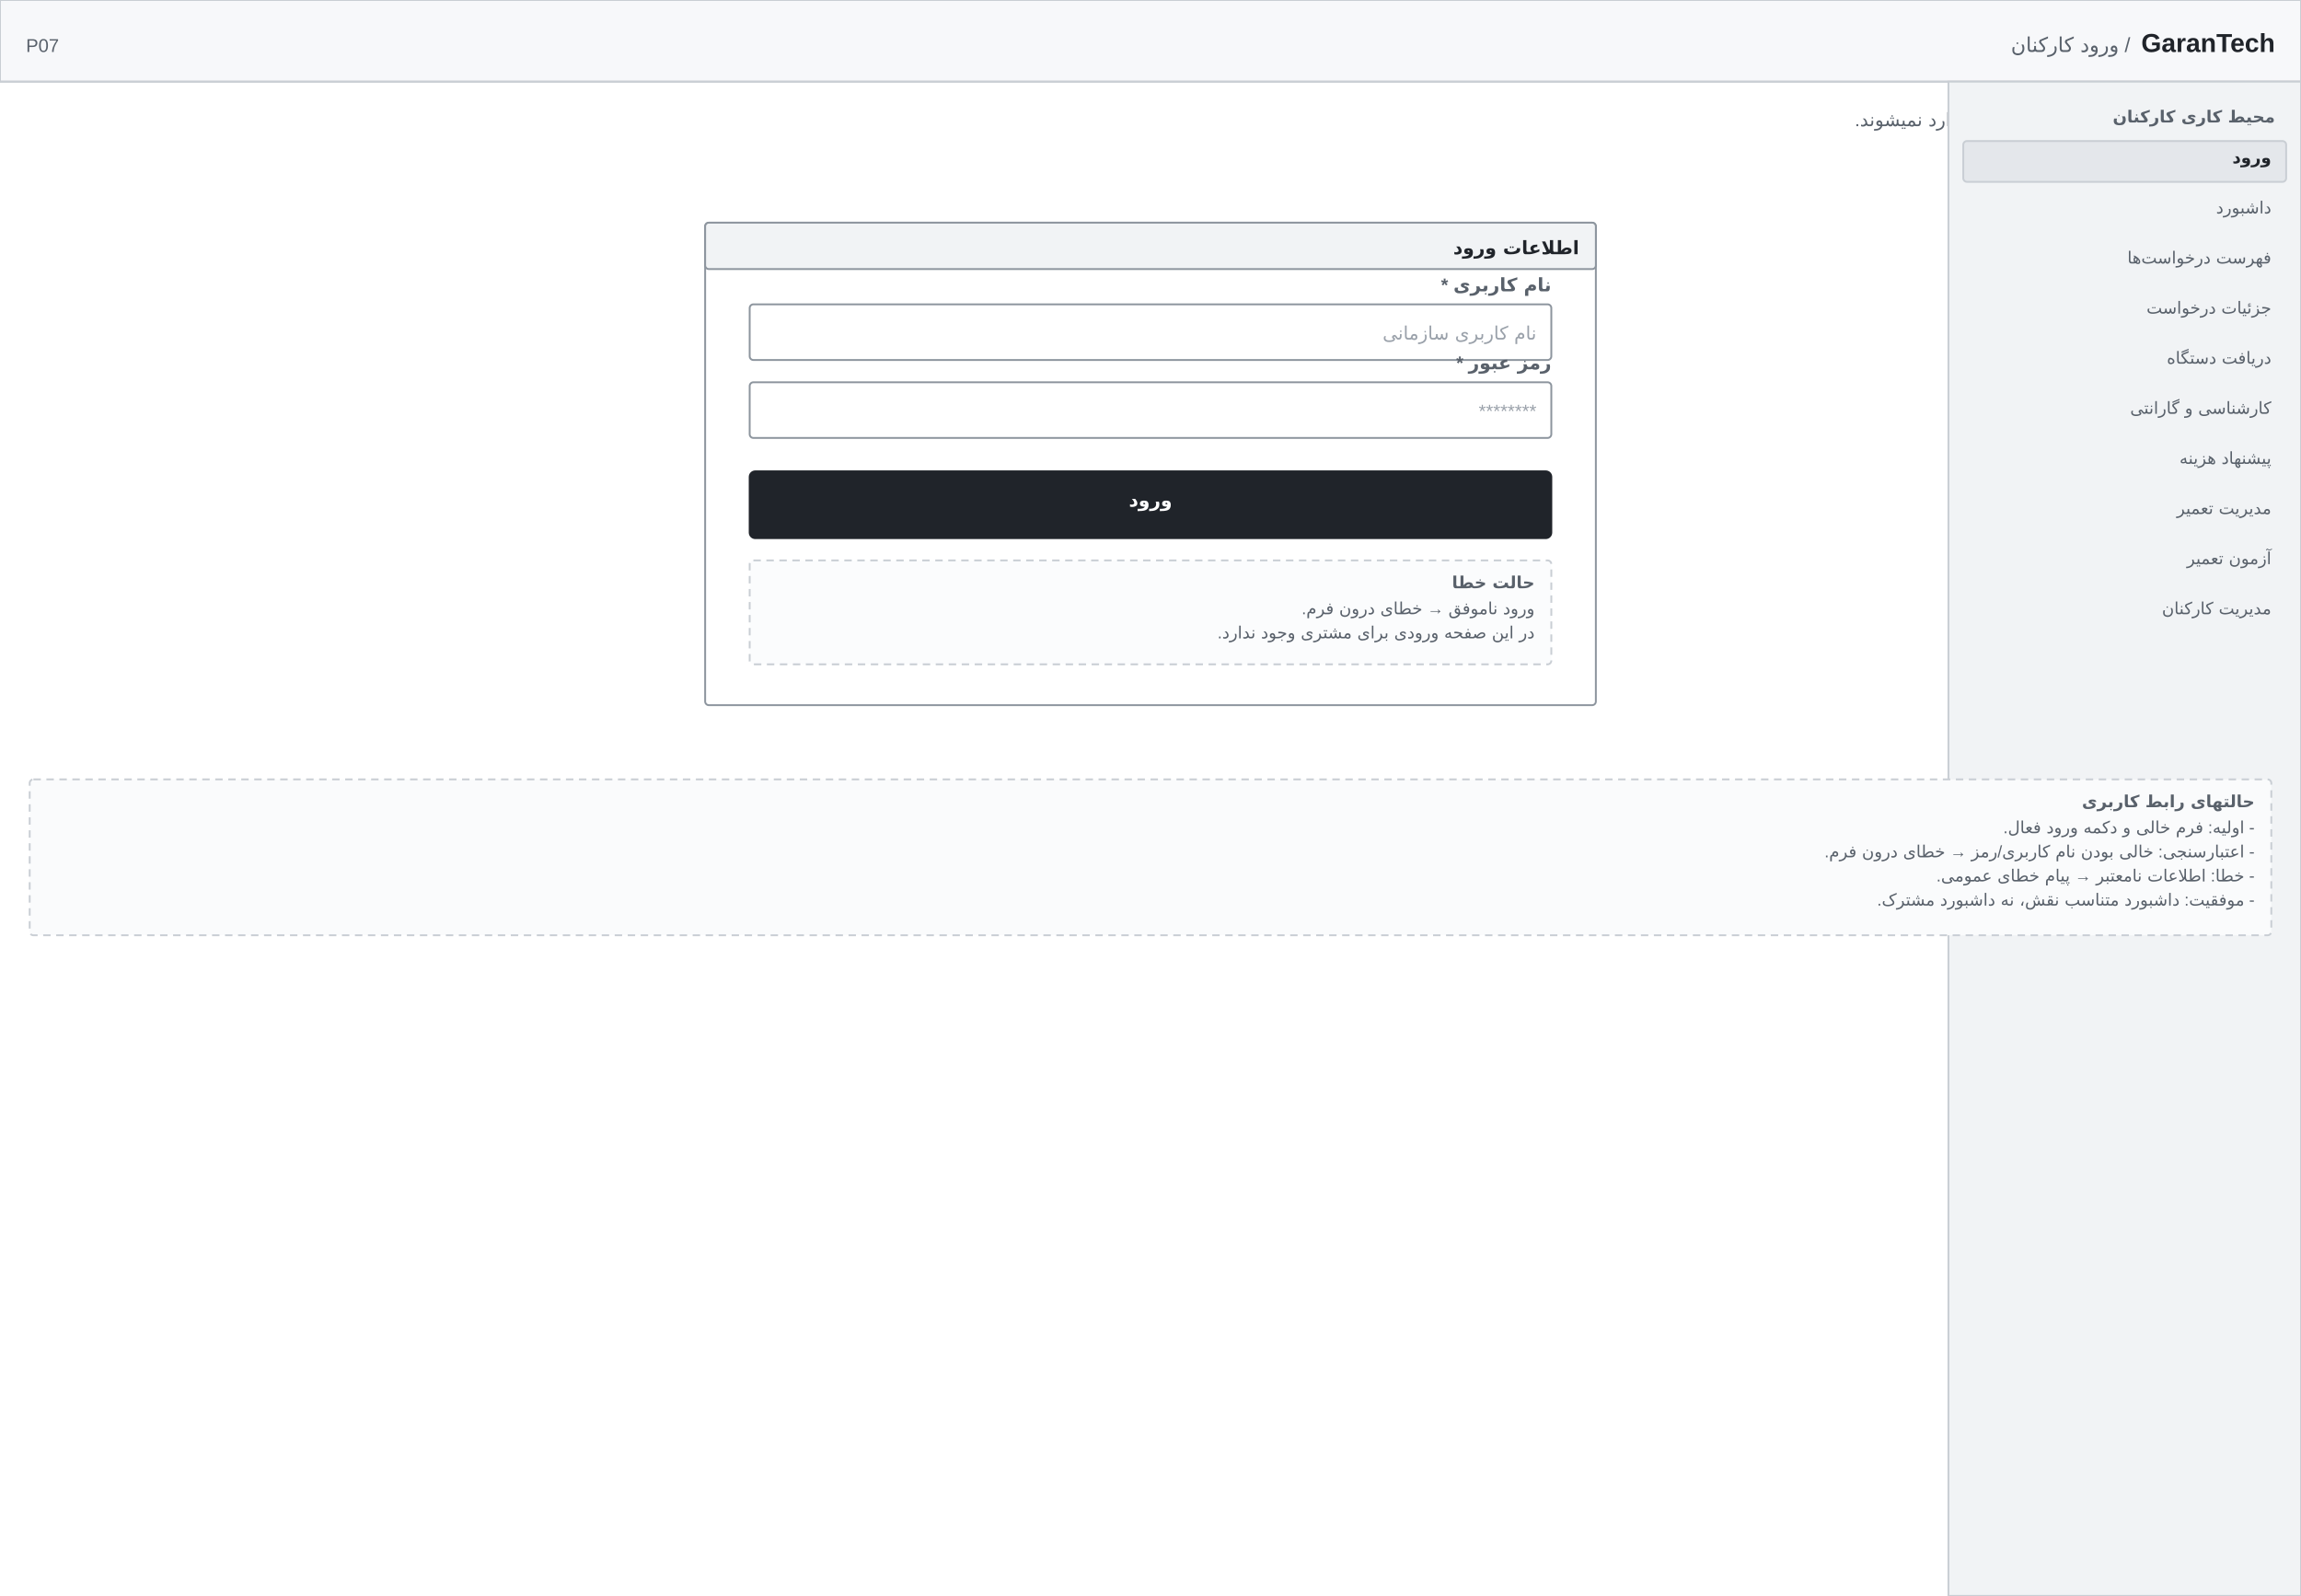
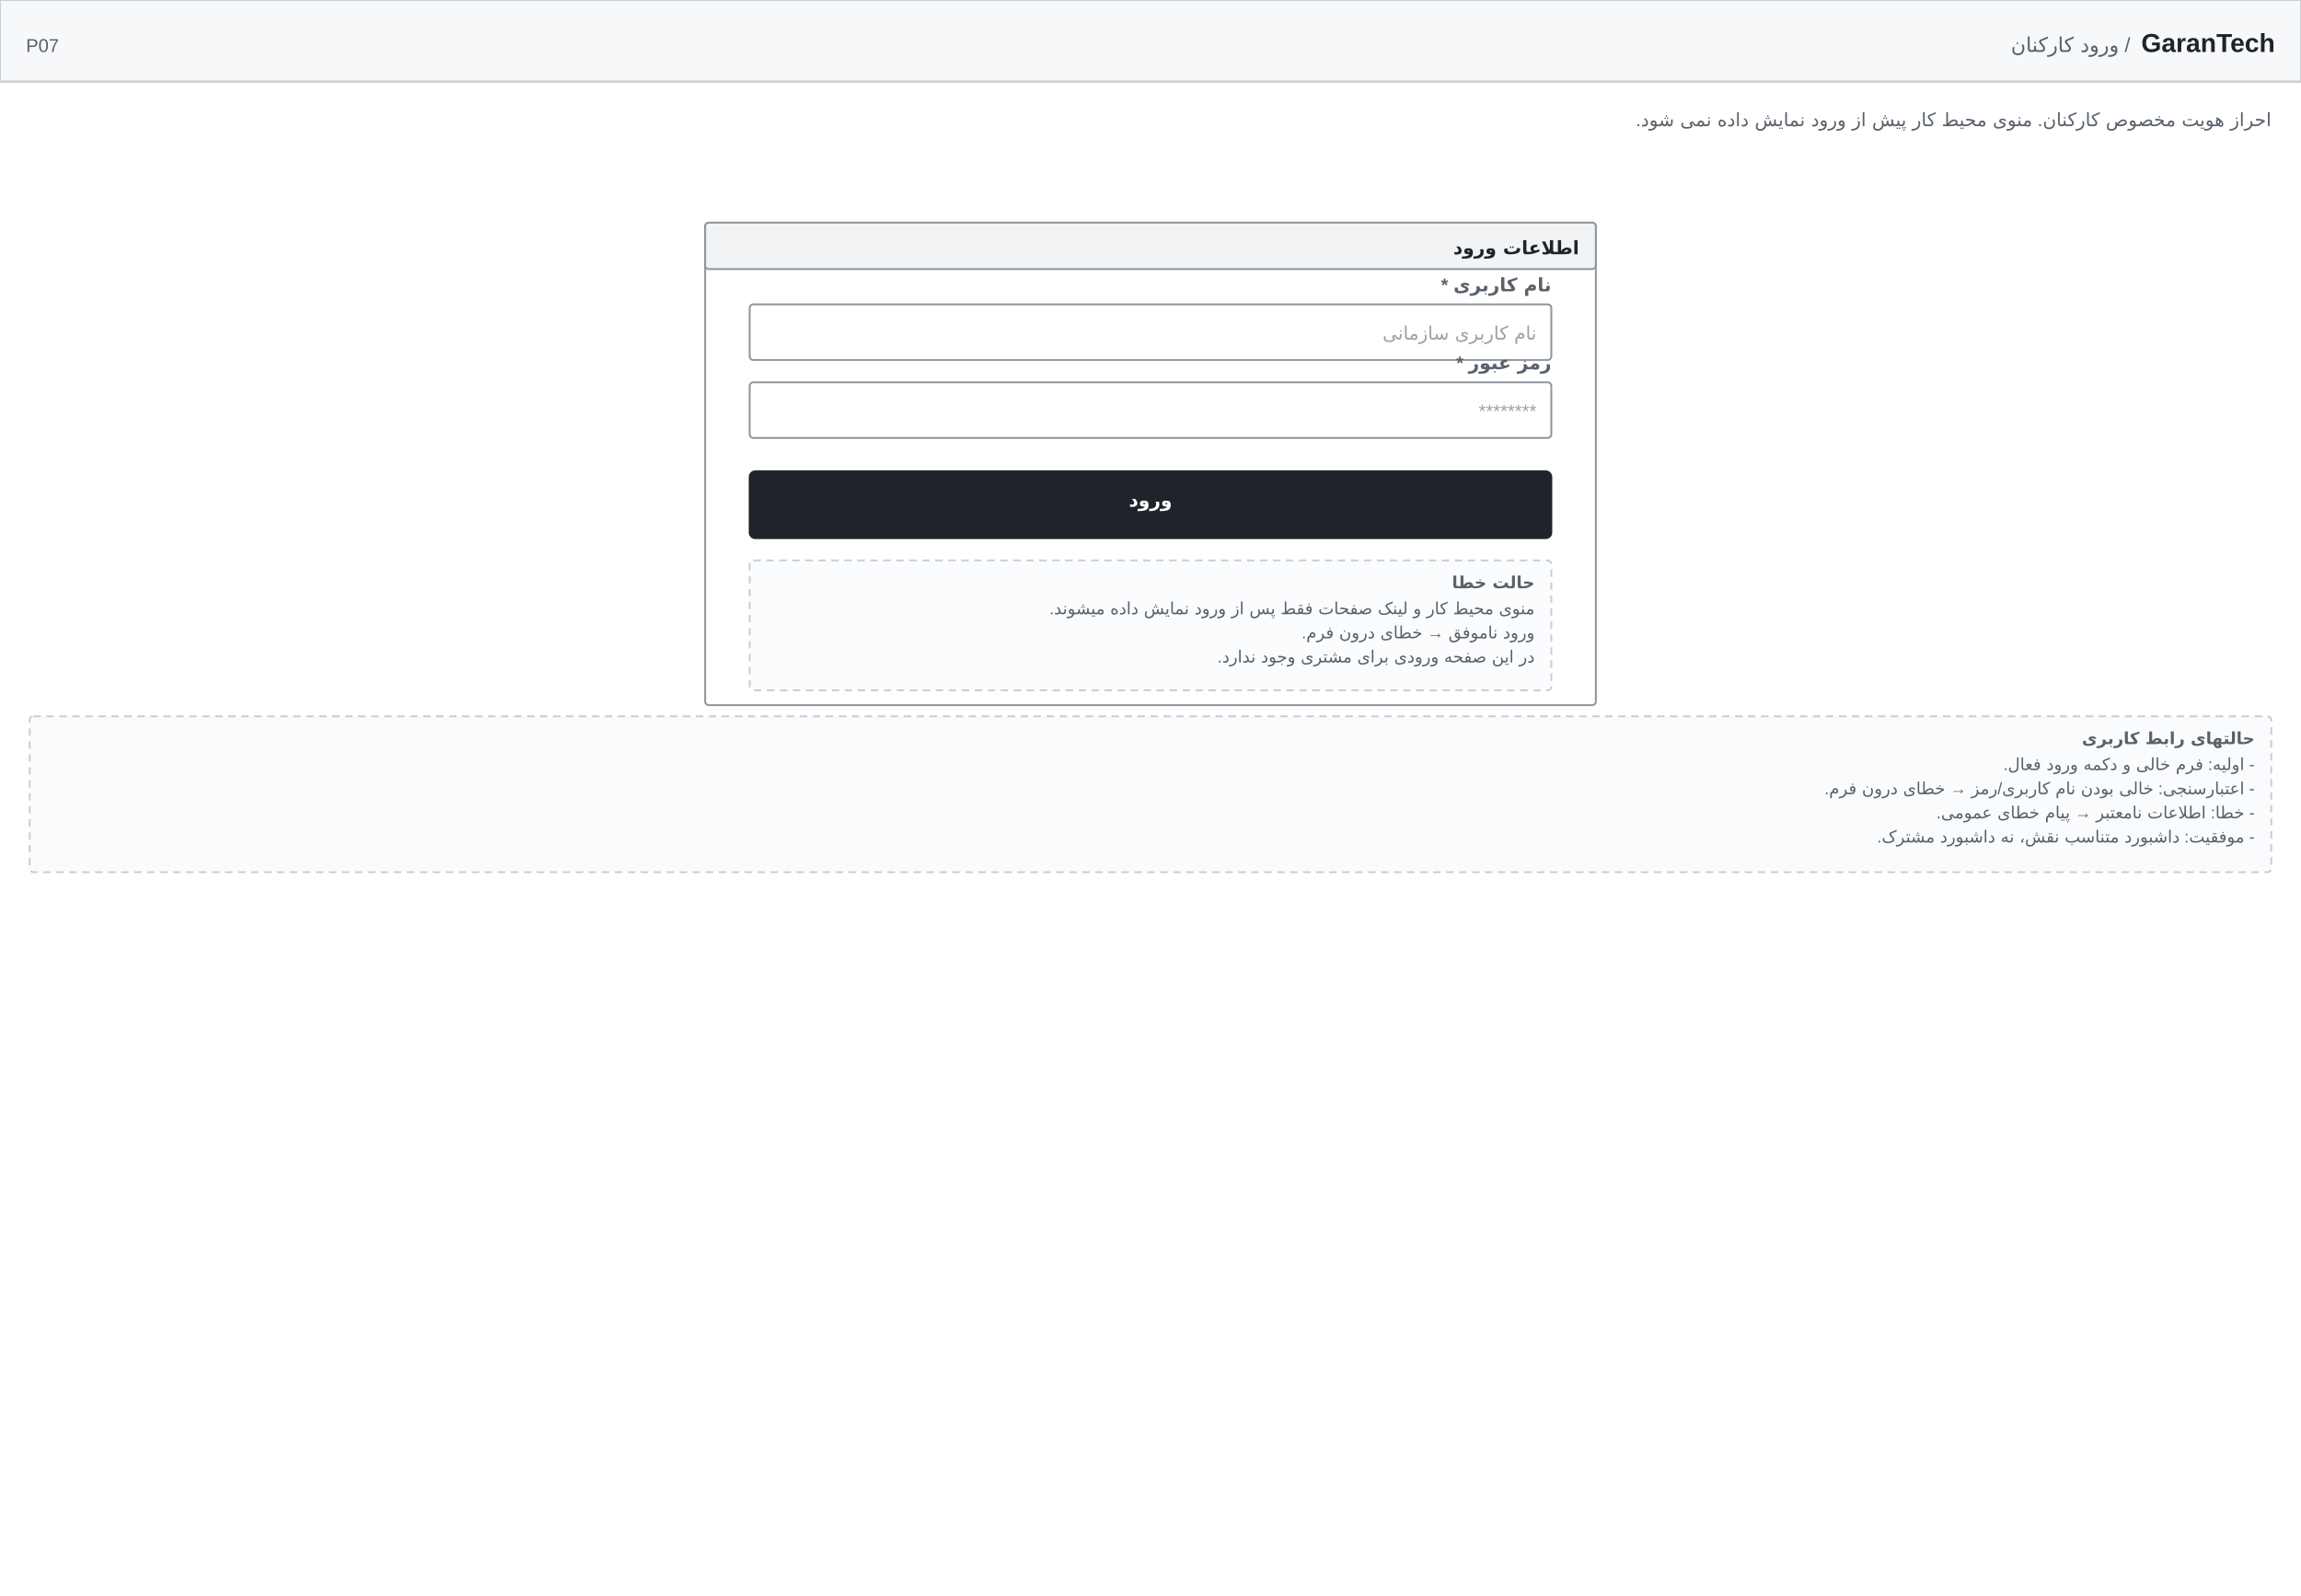
<svg xmlns="http://www.w3.org/2000/svg" viewBox="0 0 1240 860" width="1240" height="860">
  <rect x="0" y="0" width="1240" height="860" rx="0" fill="#ffffff" stroke="#ffffff" stroke-width="1" />
  <rect x="0" y="0" width="1240" height="44" rx="0" fill="#f7f8fa" stroke="#c9ced4" stroke-width="1" />
  <line x1="1240" y1="44" x2="0" y2="44" stroke="#c9ced4" stroke-width="1" />
  <text x="1226" y="28" font-family="Tahoma,Segoe UI,Arial,sans-serif" font-size="14" font-weight="700" fill="#20242a" text-anchor="start" direction="rtl" unicode-bidi="embed">GaranTech</text>
  <text x="1148" y="28" font-family="Tahoma,Segoe UI,Arial,sans-serif" font-size="11" font-weight="400" fill="#59616b" text-anchor="start" direction="rtl" unicode-bidi="embed">/ ورود کارکنان</text>
  <text x="14" y="28" font-family="Tahoma,Segoe UI,Arial,sans-serif" font-size="10" font-weight="400" fill="#59616b" text-anchor="end" direction="rtl" unicode-bidi="embed">P07</text>
-   <text x="1224" y="68" font-family="Tahoma,Segoe UI,Arial,sans-serif" font-size="10" font-weight="400" fill="#59616b" text-anchor="start" direction="rtl" unicode-bidi="embed">احراز هویت مخصوص کارکنان. مشتریان وارد نمیشوند.</text>
-   <rect x="1050" y="44" width="190" height="816" rx="0" fill="#f1f3f5" stroke="#c9ced4" stroke-width="1" />
-   <text x="1226" y="66" font-family="Tahoma,Segoe UI,Arial,sans-serif" font-size="9" font-weight="700" fill="#59616b" text-anchor="start" direction="rtl" unicode-bidi="embed">محیط کاری کارکنان</text>
-   <rect x="1058" y="76" width="174" height="22" rx="2" fill="#e4e7eb" stroke="#c9ced4" stroke-width="1" />
-   <text x="1224" y="88" font-family="Tahoma,Segoe UI,Arial,sans-serif" font-size="9" font-weight="700" fill="#20242a" text-anchor="start" direction="rtl" unicode-bidi="embed">ورود</text>
-   <text x="1224" y="115" font-family="Tahoma,Segoe UI,Arial,sans-serif" font-size="9" font-weight="400" fill="#59616b" text-anchor="start" direction="rtl" unicode-bidi="embed">داشبورد</text>
-   <text x="1224" y="142" font-family="Tahoma,Segoe UI,Arial,sans-serif" font-size="9" font-weight="400" fill="#59616b" text-anchor="start" direction="rtl" unicode-bidi="embed">فهرست درخواست‌ها</text>
-   <text x="1224" y="169" font-family="Tahoma,Segoe UI,Arial,sans-serif" font-size="9" font-weight="400" fill="#59616b" text-anchor="start" direction="rtl" unicode-bidi="embed">جزئیات درخواست</text>
-   <text x="1224" y="196" font-family="Tahoma,Segoe UI,Arial,sans-serif" font-size="9" font-weight="400" fill="#59616b" text-anchor="start" direction="rtl" unicode-bidi="embed">دریافت دستگاه</text>
-   <text x="1224" y="223" font-family="Tahoma,Segoe UI,Arial,sans-serif" font-size="9" font-weight="400" fill="#59616b" text-anchor="start" direction="rtl" unicode-bidi="embed">کارشناسی و گارانتی</text>
-   <text x="1224" y="250" font-family="Tahoma,Segoe UI,Arial,sans-serif" font-size="9" font-weight="400" fill="#59616b" text-anchor="start" direction="rtl" unicode-bidi="embed">پیشنهاد هزینه</text>
-   <text x="1224" y="277" font-family="Tahoma,Segoe UI,Arial,sans-serif" font-size="9" font-weight="400" fill="#59616b" text-anchor="start" direction="rtl" unicode-bidi="embed">مدیریت تعمیر</text>
-   <text x="1224" y="304" font-family="Tahoma,Segoe UI,Arial,sans-serif" font-size="9" font-weight="400" fill="#59616b" text-anchor="start" direction="rtl" unicode-bidi="embed">آزمون تعمیر</text>
-   <text x="1224" y="331" font-family="Tahoma,Segoe UI,Arial,sans-serif" font-size="9" font-weight="400" fill="#59616b" text-anchor="start" direction="rtl" unicode-bidi="embed">مدیریت کارکنان</text>
+   <text x="1224" y="68" font-family="Tahoma,Segoe UI,Arial,sans-serif" font-size="10" font-weight="400" fill="#59616b" text-anchor="start" direction="rtl" unicode-bidi="embed">احراز هویت مخصوص کارکنان. منوی محیط کار پیش از ورود نمایش داده نمی شود.</text>
  <rect x="380" y="120" width="480" height="260" rx="2" fill="#ffffff" stroke="#8d959e" stroke-width="1" />
  <rect x="380" y="120" width="480" height="25" rx="2" fill="#f1f3f5" stroke="#8d959e" stroke-width="1" />
  <text x="851" y="137" font-family="Tahoma,Segoe UI,Arial,sans-serif" font-size="10" font-weight="700" fill="#20242a" text-anchor="start" direction="rtl" unicode-bidi="embed">اطلاعات ورود</text>
  <text x="836" y="157" font-family="Tahoma,Segoe UI,Arial,sans-serif" font-size="10" font-weight="600" fill="#59616b" text-anchor="start" direction="rtl" unicode-bidi="embed">نام کاربری *</text>
  <rect x="404" y="164" width="432" height="30" rx="2" fill="#ffffff" stroke="#8d959e" stroke-width="1" />
  <text x="828" y="183" font-family="Tahoma,Segoe UI,Arial,sans-serif" font-size="10" font-weight="400" fill="#9aa1aa" text-anchor="start" direction="rtl" unicode-bidi="embed">نام کاربری سازمانی</text>
  <text x="836" y="199" font-family="Tahoma,Segoe UI,Arial,sans-serif" font-size="10" font-weight="600" fill="#59616b" text-anchor="start" direction="rtl" unicode-bidi="embed">رمز عبور *</text>
  <rect x="404" y="206" width="432" height="30" rx="2" fill="#ffffff" stroke="#8d959e" stroke-width="1" />
  <text x="828" y="225" font-family="Tahoma,Segoe UI,Arial,sans-serif" font-size="10" font-weight="400" fill="#9aa1aa" text-anchor="start" direction="rtl" unicode-bidi="embed">********</text>
  <rect x="404" y="254" width="432" height="36" rx="3" fill="#20242a" stroke="#20242a" stroke-width="1" />
  <text x="620.0" y="273" font-family="Tahoma,Segoe UI,Arial,sans-serif" font-size="10" font-weight="700" fill="#ffffff" text-anchor="middle" direction="rtl" unicode-bidi="embed">ورود</text>
-   <rect x="404" y="302" width="432" height="56" rx="2" fill="#fbfcfd" stroke="#c9ced4" stroke-width="1" stroke-dasharray="4 3" />
+   <rect x="404" y="302" width="432" height="70" rx="2" fill="#fbfcfd" stroke="#c9ced4" stroke-width="1" stroke-dasharray="4 3" />
  <text x="827" y="317" font-family="Tahoma,Segoe UI,Arial,sans-serif" font-size="9" font-weight="700" fill="#59616b" text-anchor="start" direction="rtl" unicode-bidi="embed">حالت خطا</text>
-   <text x="827" y="331" font-family="Tahoma,Segoe UI,Arial,sans-serif" font-size="9" font-weight="400" fill="#59616b" text-anchor="start" direction="rtl" unicode-bidi="embed">ورود ناموفق → خطای درون فرم.</text>
-   <text x="827" y="344" font-family="Tahoma,Segoe UI,Arial,sans-serif" font-size="9" font-weight="400" fill="#59616b" text-anchor="start" direction="rtl" unicode-bidi="embed">در این صفحه ورودی برای مشتری وجود ندارد.</text>
-   <rect x="16" y="420" width="1208" height="84" rx="2" fill="#fafbfc" stroke="#c9ced4" stroke-width="1" stroke-dasharray="4 3" />
-   <text x="1215" y="435" font-family="Tahoma,Segoe UI,Arial,sans-serif" font-size="9" font-weight="700" fill="#59616b" text-anchor="start" direction="rtl" unicode-bidi="embed">حالتهای رابط کاربری</text>
-   <text x="1215" y="449" font-family="Tahoma,Segoe UI,Arial,sans-serif" font-size="9" font-weight="400" fill="#59616b" text-anchor="start" direction="rtl" unicode-bidi="embed">- اولیه: فرم خالی و دکمه ورود فعال.</text>
-   <text x="1215" y="462" font-family="Tahoma,Segoe UI,Arial,sans-serif" font-size="9" font-weight="400" fill="#59616b" text-anchor="start" direction="rtl" unicode-bidi="embed">- اعتبارسنجی: خالی بودن نام کاربری/رمز → خطای درون فرم.</text>
-   <text x="1215" y="475" font-family="Tahoma,Segoe UI,Arial,sans-serif" font-size="9" font-weight="400" fill="#59616b" text-anchor="start" direction="rtl" unicode-bidi="embed">- خطا: اطلاعات نامعتبر → پیام خطای عمومی.</text>
-   <text x="1215" y="488" font-family="Tahoma,Segoe UI,Arial,sans-serif" font-size="9" font-weight="400" fill="#59616b" text-anchor="start" direction="rtl" unicode-bidi="embed">- موفقیت: داشبورد متناسب نقش، نه داشبورد مشترک.</text>
+   <text x="827" y="331" font-family="Tahoma,Segoe UI,Arial,sans-serif" font-size="9" font-weight="400" fill="#59616b" text-anchor="start" direction="rtl" unicode-bidi="embed">منوی محیط کار و لینک صفحات فقط پس از ورود نمایش داده میشوند.</text>
+   <text x="827" y="344" font-family="Tahoma,Segoe UI,Arial,sans-serif" font-size="9" font-weight="400" fill="#59616b" text-anchor="start" direction="rtl" unicode-bidi="embed">ورود ناموفق → خطای درون فرم.</text>
+   <text x="827" y="357" font-family="Tahoma,Segoe UI,Arial,sans-serif" font-size="9" font-weight="400" fill="#59616b" text-anchor="start" direction="rtl" unicode-bidi="embed">در این صفحه ورودی برای مشتری وجود ندارد.</text>
+   <rect x="16" y="386" width="1208" height="84" rx="2" fill="#fafbfc" stroke="#c9ced4" stroke-width="1" stroke-dasharray="4 3" />
+   <text x="1215" y="401" font-family="Tahoma,Segoe UI,Arial,sans-serif" font-size="9" font-weight="700" fill="#59616b" text-anchor="start" direction="rtl" unicode-bidi="embed">حالتهای رابط کاربری</text>
+   <text x="1215" y="415" font-family="Tahoma,Segoe UI,Arial,sans-serif" font-size="9" font-weight="400" fill="#59616b" text-anchor="start" direction="rtl" unicode-bidi="embed">- اولیه: فرم خالی و دکمه ورود فعال.</text>
+   <text x="1215" y="428" font-family="Tahoma,Segoe UI,Arial,sans-serif" font-size="9" font-weight="400" fill="#59616b" text-anchor="start" direction="rtl" unicode-bidi="embed">- اعتبارسنجی: خالی بودن نام کاربری/رمز → خطای درون فرم.</text>
+   <text x="1215" y="441" font-family="Tahoma,Segoe UI,Arial,sans-serif" font-size="9" font-weight="400" fill="#59616b" text-anchor="start" direction="rtl" unicode-bidi="embed">- خطا: اطلاعات نامعتبر → پیام خطای عمومی.</text>
+   <text x="1215" y="454" font-family="Tahoma,Segoe UI,Arial,sans-serif" font-size="9" font-weight="400" fill="#59616b" text-anchor="start" direction="rtl" unicode-bidi="embed">- موفقیت: داشبورد متناسب نقش، نه داشبورد مشترک.</text>
</svg>
